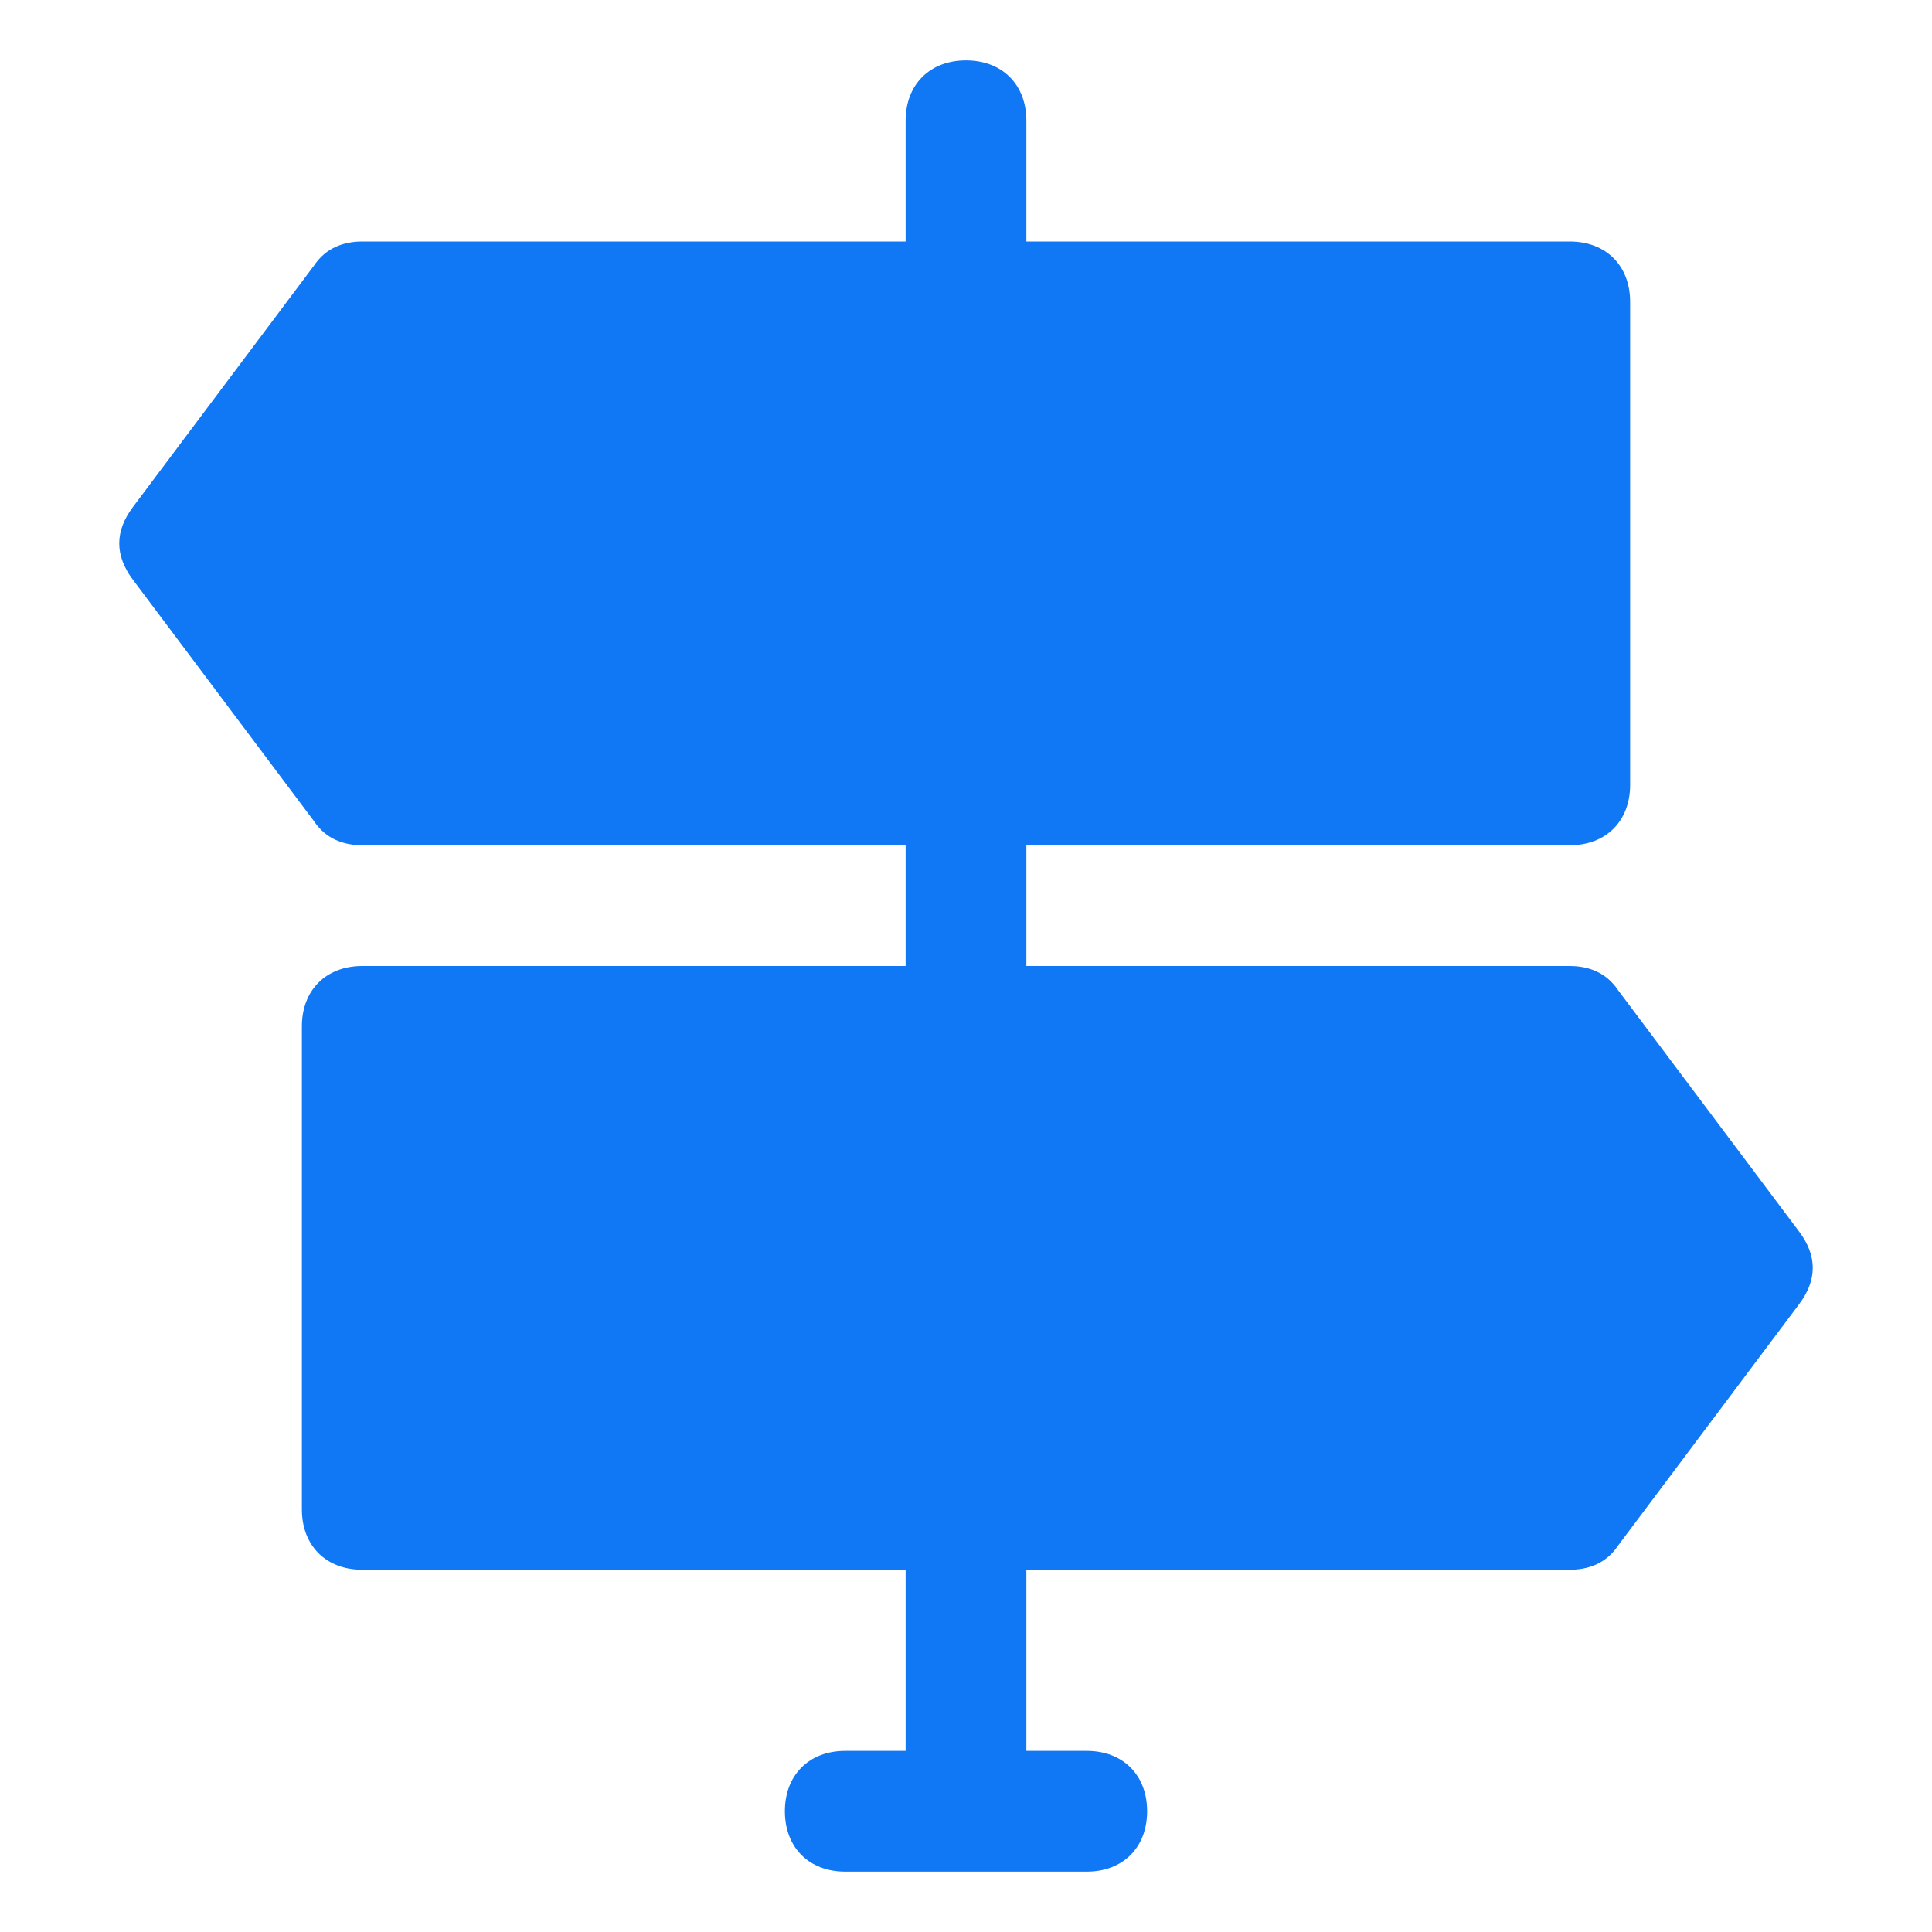
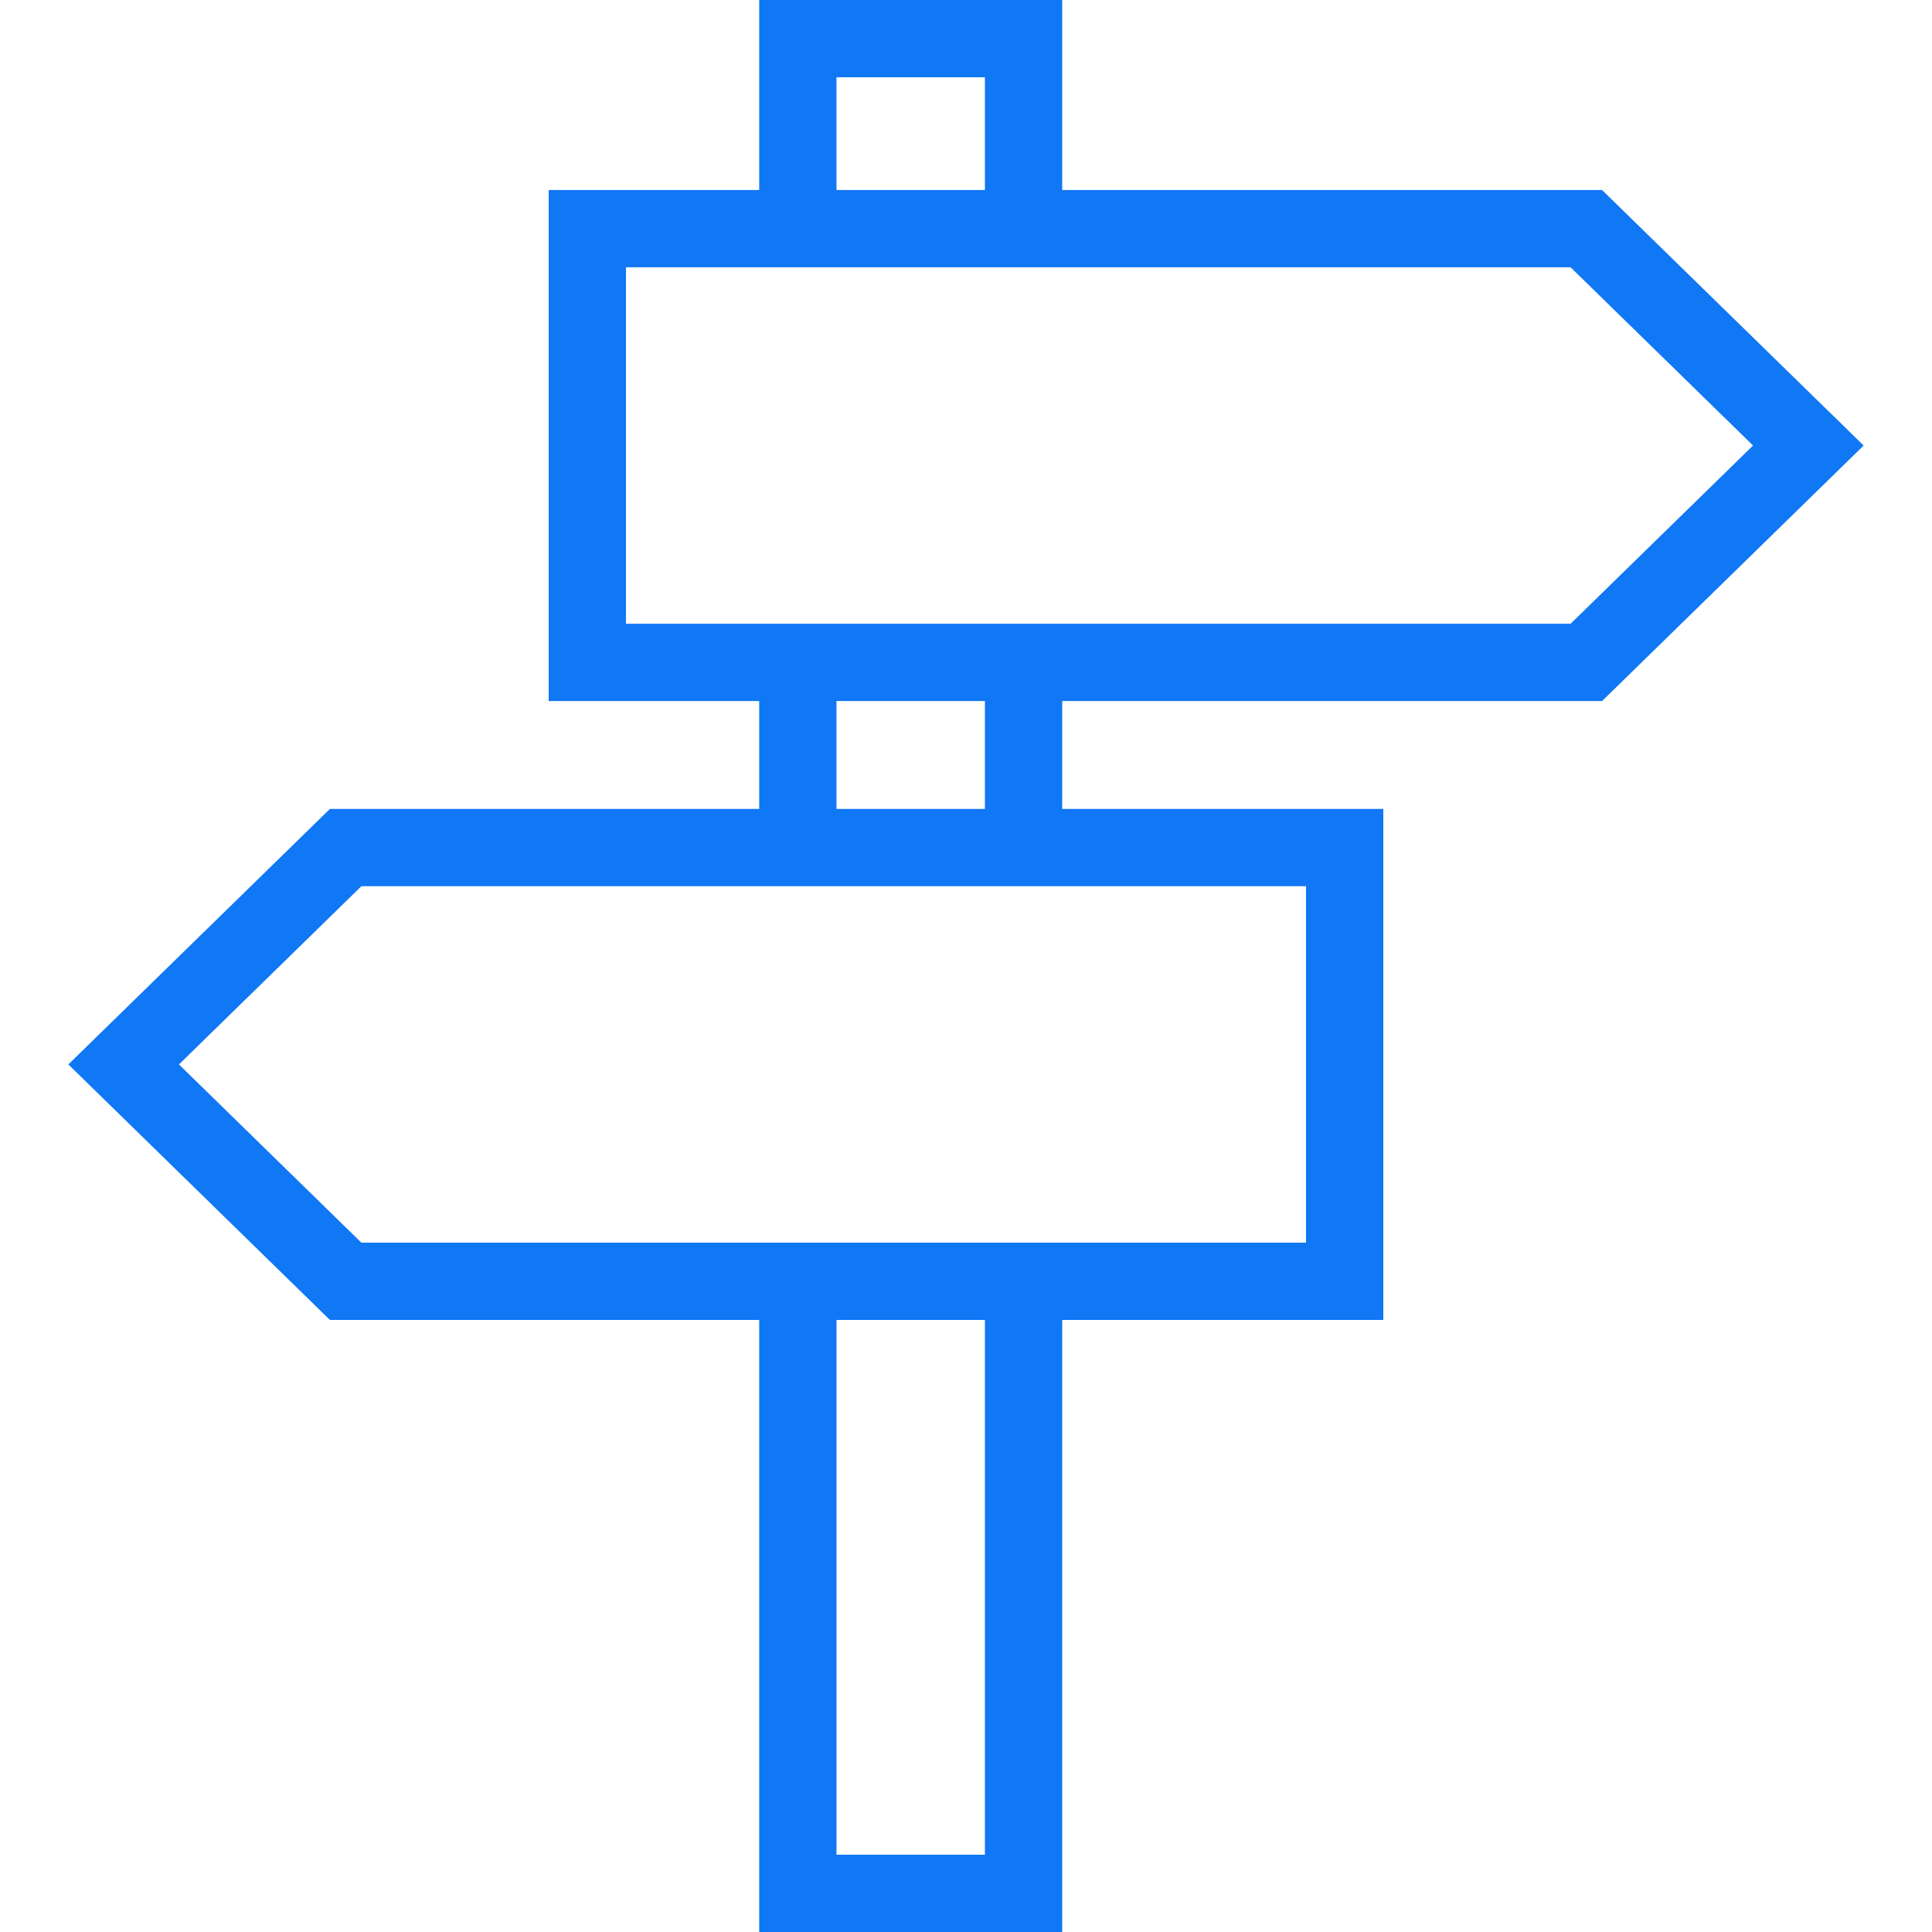
- <svg xmlns="http://www.w3.org/2000/svg" version="1.1" id="Icons" x="0px" y="0px" viewBox="0 0 32 32" style="enable-background:new 0 0 32 32;" xml:space="preserve">
-   <style type="text/css">
- 	.st0{fill:none;stroke:#000000;stroke-width:2;stroke-linecap:round;stroke-linejoin:round;stroke-miterlimit:10;}
- </style>
-   <path fill="#1077F5" d="M29.8,20.4l-3-4C26.6,16.1,26.3,16,26,16h-9v-2h9c0.6,0,1-0.4,1-1V5c0-0.6-0.4-1-1-1h-9V2c0-0.6-0.4-1-1-1s-1,0.4-1,1v2H6  C5.7,4,5.4,4.1,5.2,4.4l-3,4c-0.3,0.4-0.3,0.8,0,1.2l3,4C5.4,13.9,5.7,14,6,14h9v2H6c-0.6,0-1,0.4-1,1v8c0,0.6,0.4,1,1,1h9v3h-1  c-0.6,0-1,0.4-1,1s0.4,1,1,1h4c0.6,0,1-0.4,1-1s-0.4-1-1-1h-1v-3h9c0.3,0,0.6-0.1,0.8-0.4l3-4C30.1,21.2,30.1,20.8,29.8,20.4z" />
+ <svg xmlns="http://www.w3.org/2000/svg" version="1.1" id="Layer_1" x="0px" y="0px" viewBox="0 0 492.308 492.308" style="enable-background:new 0 0 492.308 492.308;" xml:space="preserve">
+   <g>
+     <g>
+       <path fill="#1077F5" d="M408.238,178.635l66.654-65.106l-66.654-65.106H270.666V0h-77.207v48.423h-53.644v130.212h53.644v27.495H84.07    l-66.654,65.106l66.654,65.111h109.389v155.962h77.207V336.346h81.827V206.13h-81.827v-27.495H408.238z M213.151,19.692h37.822    v28.731h-37.822V19.692z M250.974,472.615h-37.822V336.346h37.822V472.615z M332.801,225.822v90.832H92.089l-46.49-45.418    l46.49-45.413H332.801z M213.151,206.13v-27.495h37.822v27.495H213.151z M159.507,158.942V68.115h240.712l46.49,45.413    l-46.49,45.413H159.507z" />
+     </g>
+   </g>
+   <g>
+ </g>
+   <g>
+ </g>
+   <g>
+ </g>
+   <g>
+ </g>
+   <g>
+ </g>
+   <g>
+ </g>
+   <g>
+ </g>
+   <g>
+ </g>
+   <g>
+ </g>
+   <g>
+ </g>
+   <g>
+ </g>
+   <g>
+ </g>
+   <g>
+ </g>
+   <g>
+ </g>
+   <g>
+ </g>
</svg>
